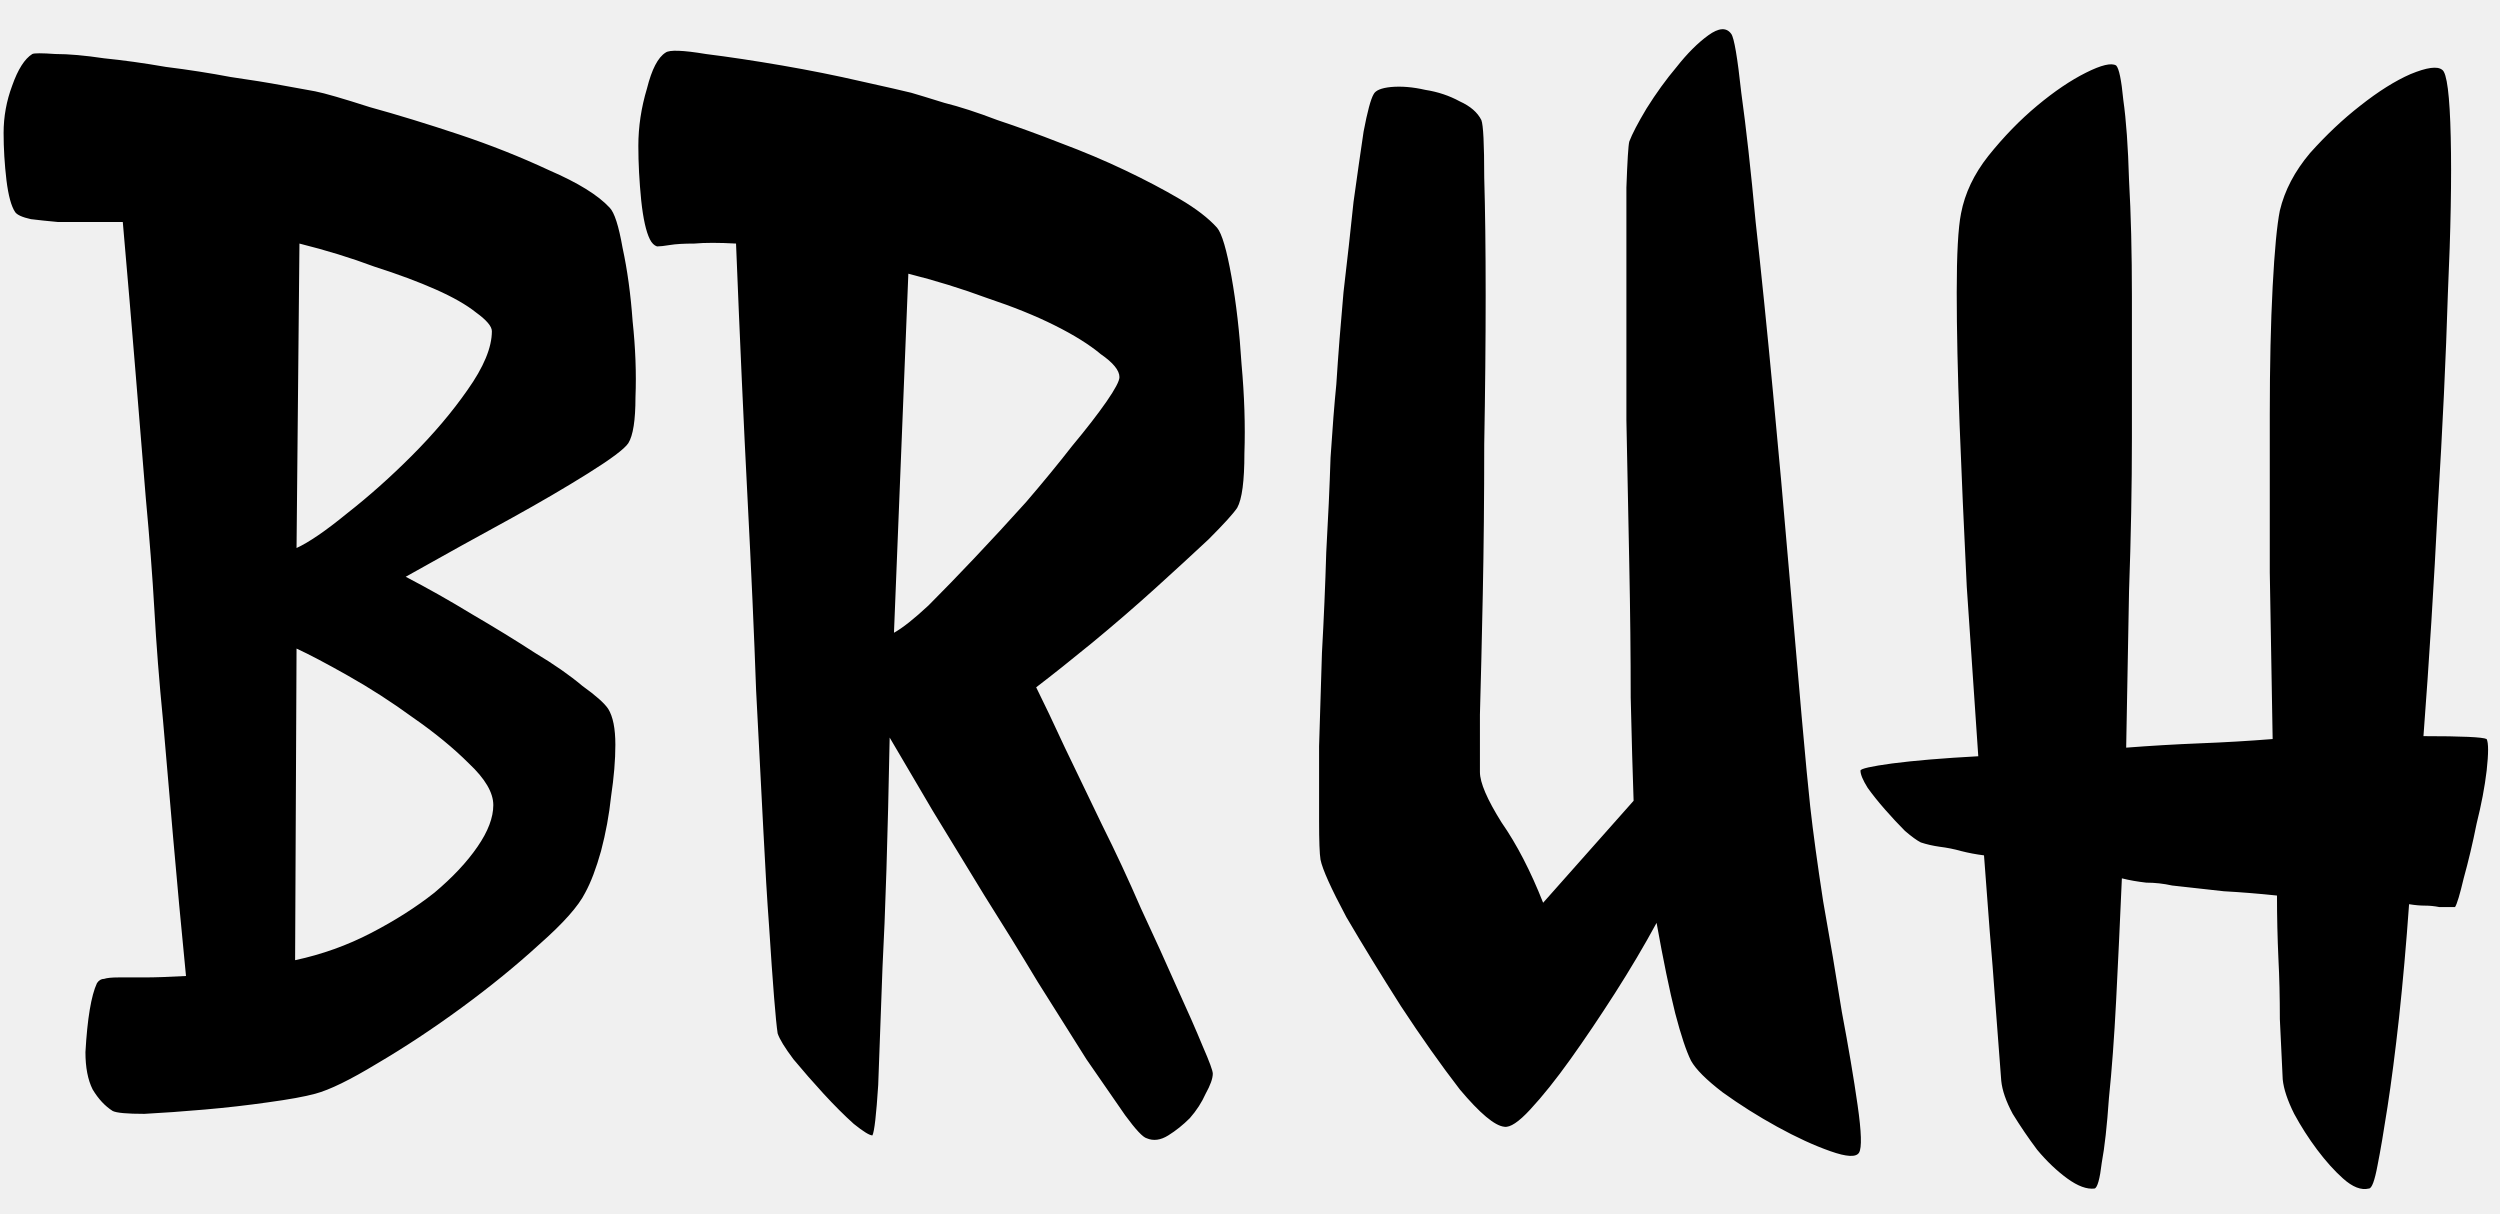
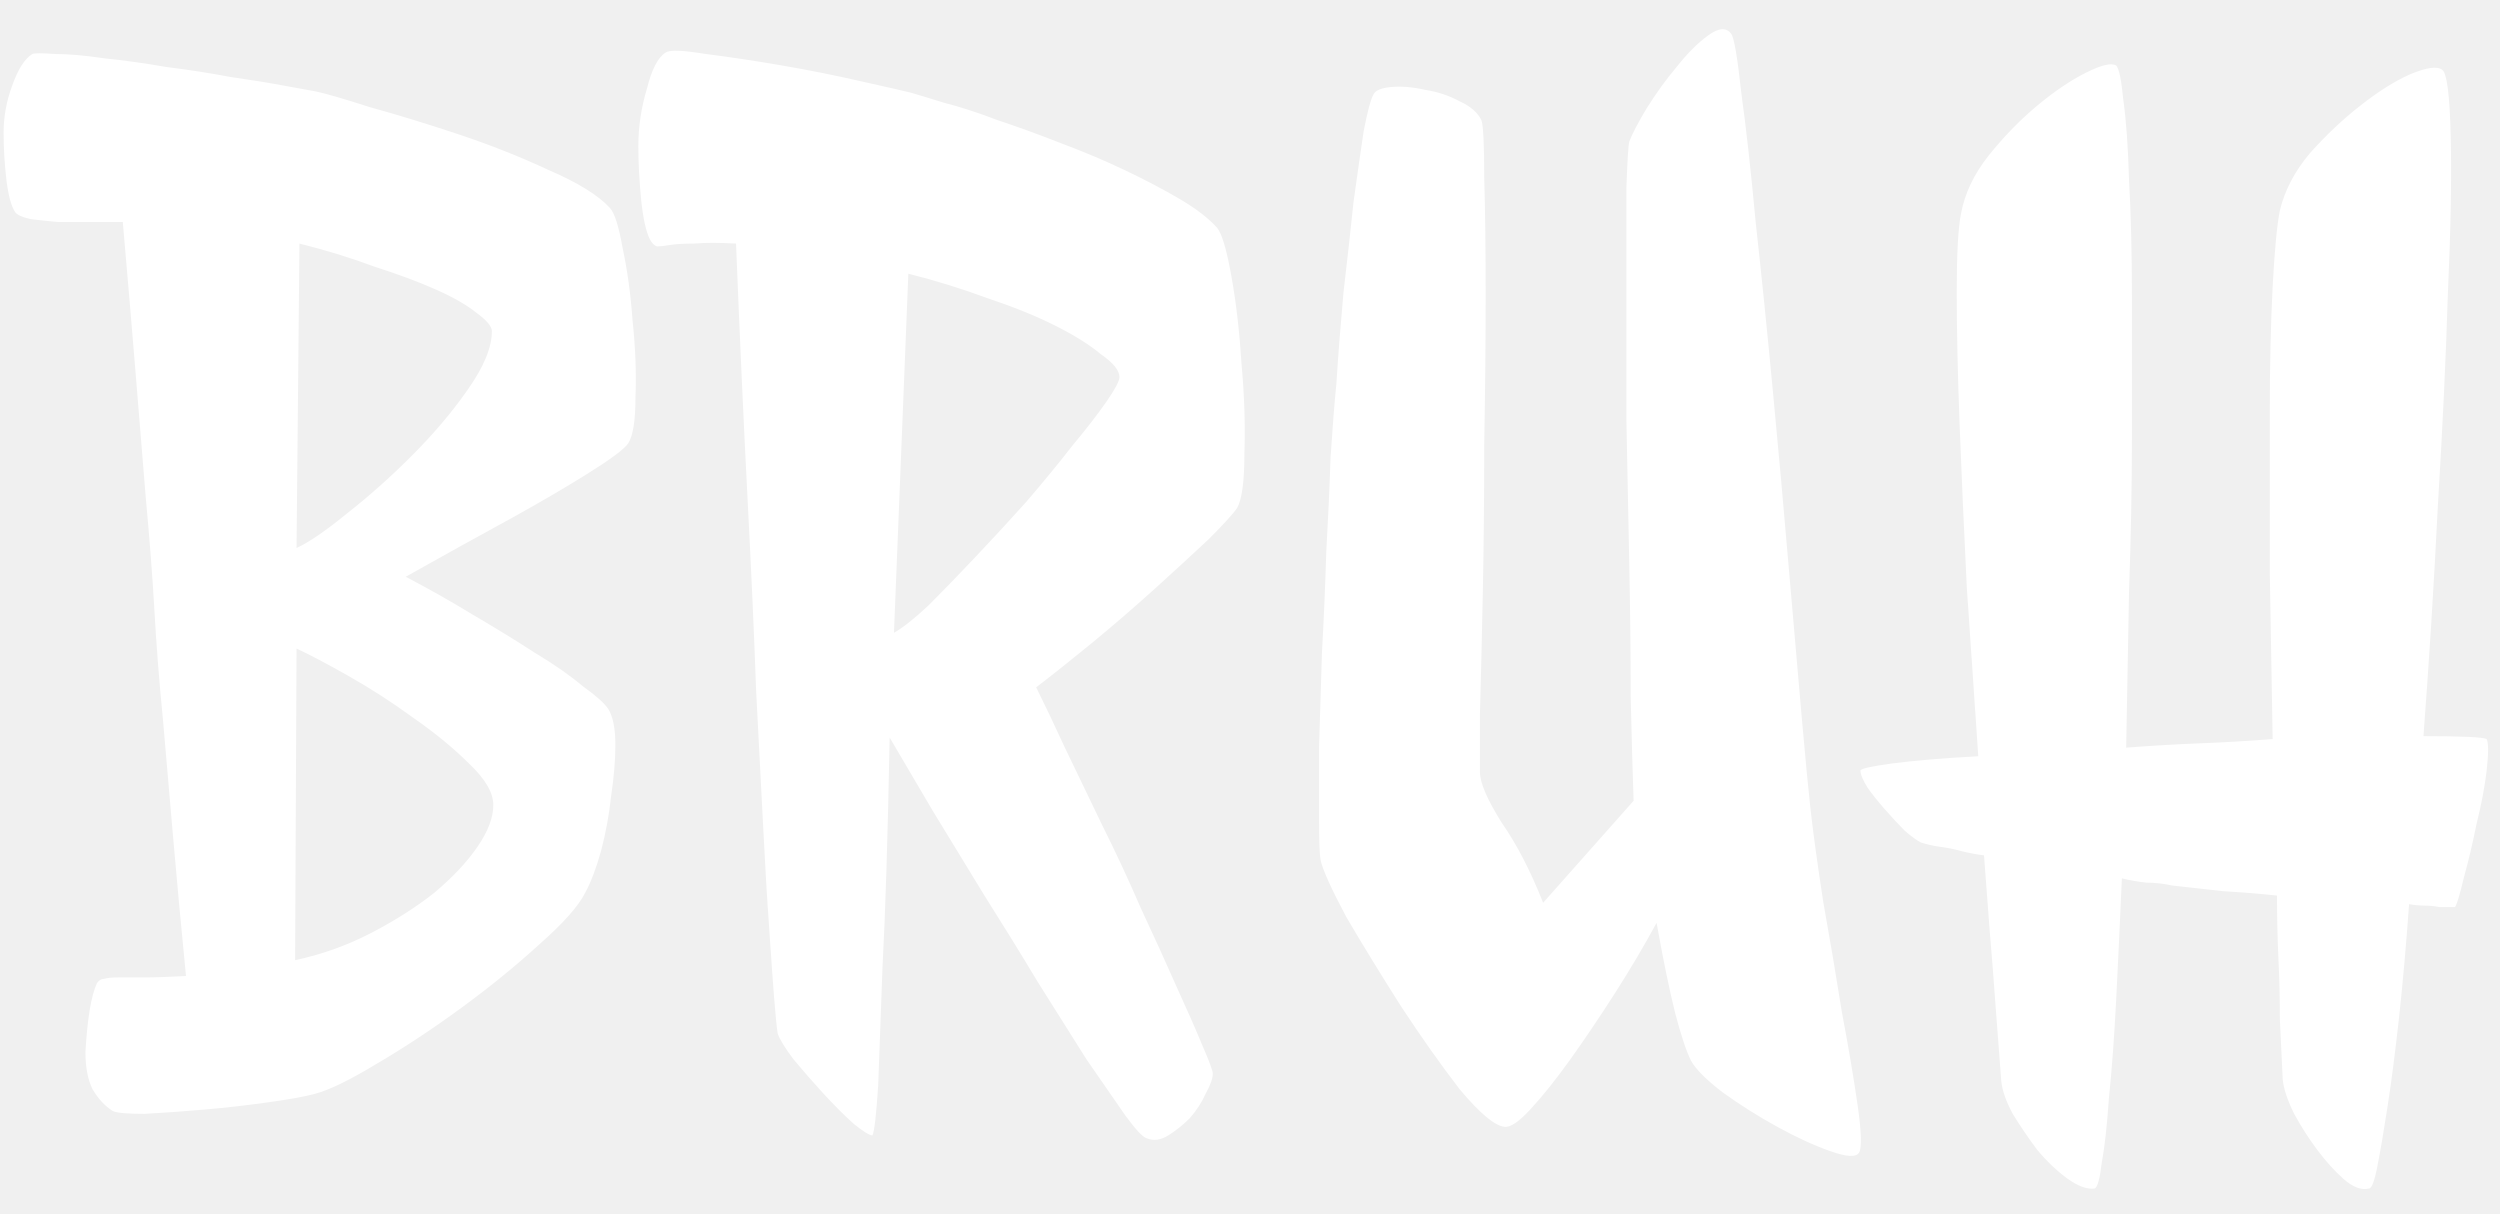
<svg xmlns="http://www.w3.org/2000/svg" width="68" height="33" viewBox="0 0 68 33" fill="none">
-   <path d="M11.035 15.688C11.634 16 12.233 16.338 12.832 16.703C13.457 17.068 14.03 17.419 14.551 17.758C15.072 18.07 15.501 18.37 15.84 18.656C16.204 18.917 16.439 19.125 16.543 19.281C16.673 19.49 16.738 19.815 16.738 20.258C16.738 20.674 16.699 21.143 16.621 21.664C16.569 22.159 16.478 22.654 16.348 23.148C16.217 23.617 16.074 23.995 15.918 24.281C15.736 24.646 15.319 25.115 14.668 25.688C14.043 26.26 13.34 26.833 12.559 27.406C11.777 27.979 11.009 28.487 10.254 28.93C9.525 29.372 8.965 29.646 8.574 29.75C8.288 29.828 7.858 29.906 7.285 29.984C6.738 30.062 6.165 30.128 5.566 30.18C4.967 30.232 4.421 30.271 3.926 30.297C3.457 30.297 3.171 30.271 3.066 30.219C2.858 30.088 2.676 29.893 2.52 29.633C2.389 29.372 2.324 29.034 2.324 28.617C2.376 27.706 2.48 27.081 2.637 26.742C2.689 26.664 2.754 26.625 2.832 26.625C2.91 26.599 3.04 26.586 3.223 26.586C3.405 26.586 3.639 26.586 3.926 26.586C4.212 26.586 4.59 26.573 5.059 26.547C4.928 25.219 4.811 23.956 4.707 22.758C4.603 21.56 4.512 20.505 4.434 19.594C4.329 18.526 4.251 17.523 4.199 16.586C4.147 15.675 4.069 14.659 3.965 13.539C3.887 12.575 3.796 11.456 3.691 10.18C3.587 8.904 3.47 7.523 3.34 6.039C3.105 6.039 2.832 6.039 2.52 6.039C2.207 6.039 1.895 6.039 1.582 6.039C1.296 6.013 1.048 5.987 0.84 5.961C0.605 5.909 0.462 5.844 0.41 5.766C0.306 5.609 0.228 5.323 0.176 4.906C0.124 4.464 0.098 4.034 0.098 3.617C0.098 3.174 0.176 2.745 0.332 2.328C0.488 1.885 0.671 1.599 0.879 1.469C0.931 1.443 1.139 1.443 1.504 1.469C1.868 1.469 2.311 1.508 2.832 1.586C3.353 1.638 3.913 1.716 4.512 1.82C5.137 1.898 5.723 1.99 6.27 2.094C6.816 2.172 7.298 2.25 7.715 2.328C8.132 2.406 8.418 2.458 8.574 2.484C8.835 2.536 9.329 2.68 10.059 2.914C10.814 3.122 11.621 3.37 12.48 3.656C13.34 3.943 14.16 4.268 14.941 4.633C15.723 4.971 16.27 5.31 16.582 5.648C16.712 5.779 16.829 6.143 16.934 6.742C17.064 7.341 17.155 8.005 17.207 8.734C17.285 9.464 17.311 10.154 17.285 10.805C17.285 11.43 17.22 11.846 17.09 12.055C16.986 12.211 16.621 12.484 15.996 12.875C15.371 13.266 14.681 13.669 13.926 14.086C13.066 14.555 12.103 15.088 11.035 15.688ZM8.066 14.906C8.405 14.75 8.861 14.438 9.434 13.969C10.033 13.5 10.618 12.979 11.191 12.406C11.79 11.807 12.298 11.208 12.715 10.609C13.158 9.984 13.379 9.451 13.379 9.008C13.379 8.878 13.236 8.708 12.949 8.5C12.689 8.292 12.324 8.083 11.855 7.875C11.387 7.667 10.827 7.458 10.176 7.25C9.551 7.016 8.874 6.807 8.145 6.625L8.066 14.906ZM8.027 26.117C8.757 25.961 9.447 25.713 10.098 25.375C10.749 25.037 11.322 24.672 11.816 24.281C12.311 23.865 12.702 23.448 12.988 23.031C13.275 22.615 13.418 22.237 13.418 21.898C13.418 21.56 13.197 21.182 12.754 20.766C12.337 20.349 11.829 19.932 11.23 19.516C10.658 19.099 10.072 18.721 9.473 18.383C8.874 18.044 8.405 17.797 8.066 17.641L8.027 26.117ZM33.105 6.195C33.236 6.352 33.366 6.794 33.496 7.523C33.626 8.253 33.717 9.047 33.77 9.906C33.848 10.766 33.874 11.573 33.848 12.328C33.848 13.083 33.783 13.578 33.652 13.812C33.548 13.969 33.288 14.255 32.871 14.672C32.454 15.062 31.973 15.505 31.426 16C30.879 16.495 30.306 16.99 29.707 17.484C29.134 17.953 28.626 18.357 28.184 18.695C28.392 19.112 28.652 19.659 28.965 20.336C29.277 20.987 29.616 21.69 29.98 22.445C30.345 23.174 30.697 23.93 31.035 24.711C31.4 25.492 31.725 26.208 32.012 26.859C32.298 27.484 32.533 28.018 32.715 28.461C32.897 28.878 32.988 29.125 32.988 29.203C32.988 29.333 32.923 29.516 32.793 29.75C32.689 29.984 32.546 30.206 32.363 30.414C32.181 30.596 31.986 30.753 31.777 30.883C31.569 31.013 31.374 31.039 31.191 30.961C31.087 30.935 30.892 30.727 30.605 30.336C30.319 29.919 29.967 29.412 29.551 28.812C29.16 28.188 28.717 27.484 28.223 26.703C27.754 25.922 27.272 25.141 26.777 24.359C26.283 23.552 25.814 22.784 25.371 22.055C24.928 21.299 24.538 20.635 24.199 20.062C24.147 22.771 24.082 24.854 24.004 26.312C23.952 27.771 23.913 28.838 23.887 29.516C23.835 30.323 23.783 30.779 23.73 30.883C23.652 30.883 23.483 30.779 23.223 30.57C22.962 30.336 22.689 30.062 22.402 29.75C22.116 29.438 21.842 29.125 21.582 28.812C21.348 28.5 21.204 28.266 21.152 28.109C21.1 27.771 21.022 26.794 20.918 25.18C20.866 24.477 20.814 23.604 20.762 22.562C20.71 21.521 20.645 20.258 20.566 18.773C20.514 17.289 20.436 15.544 20.332 13.539C20.228 11.534 20.124 9.229 20.02 6.625C19.551 6.599 19.173 6.599 18.887 6.625C18.6 6.625 18.379 6.638 18.223 6.664C18.066 6.69 17.949 6.703 17.871 6.703C17.793 6.677 17.728 6.612 17.676 6.508C17.572 6.299 17.494 5.948 17.441 5.453C17.389 4.932 17.363 4.438 17.363 3.969C17.363 3.448 17.441 2.927 17.598 2.406C17.728 1.885 17.897 1.56 18.105 1.43C18.21 1.352 18.574 1.365 19.199 1.469C19.824 1.547 20.514 1.651 21.27 1.781C22.025 1.911 22.741 2.055 23.418 2.211C24.121 2.367 24.577 2.471 24.785 2.523C24.967 2.576 25.267 2.667 25.684 2.797C26.1 2.901 26.582 3.057 27.129 3.266C27.676 3.448 28.249 3.656 28.848 3.891C29.473 4.125 30.059 4.372 30.605 4.633C31.152 4.893 31.647 5.154 32.09 5.414C32.533 5.674 32.871 5.935 33.105 6.195ZM24.316 17.211C24.551 17.081 24.863 16.833 25.254 16.469C25.645 16.078 26.061 15.648 26.504 15.18C26.973 14.685 27.441 14.177 27.91 13.656C28.379 13.109 28.796 12.602 29.16 12.133C29.551 11.664 29.863 11.26 30.098 10.922C30.332 10.583 30.449 10.362 30.449 10.258C30.449 10.075 30.28 9.867 29.941 9.633C29.629 9.372 29.212 9.112 28.691 8.852C28.171 8.591 27.559 8.344 26.855 8.109C26.152 7.849 25.436 7.628 24.707 7.445L24.316 17.211ZM47.09 0.922C47.168 1.026 47.259 1.56 47.363 2.523C47.493 3.461 47.624 4.633 47.754 6.039C47.91 7.445 48.066 8.982 48.223 10.648C48.379 12.289 48.522 13.878 48.652 15.414C48.783 16.924 48.9 18.279 49.004 19.477C49.108 20.648 49.186 21.469 49.238 21.938C49.316 22.641 49.434 23.5 49.59 24.516C49.772 25.531 49.941 26.534 50.098 27.523C50.28 28.487 50.423 29.333 50.527 30.062C50.632 30.792 50.645 31.221 50.566 31.352C50.488 31.482 50.228 31.469 49.785 31.312C49.342 31.156 48.861 30.935 48.34 30.648C47.819 30.362 47.324 30.049 46.855 29.711C46.413 29.372 46.126 29.086 45.996 28.852C45.866 28.591 45.723 28.162 45.566 27.562C45.41 26.938 45.241 26.117 45.059 25.102C44.72 25.727 44.342 26.365 43.926 27.016C43.509 27.667 43.105 28.266 42.715 28.812C42.324 29.359 41.96 29.815 41.621 30.18C41.309 30.518 41.074 30.674 40.918 30.648C40.658 30.622 40.254 30.284 39.707 29.633C39.186 28.956 38.652 28.201 38.105 27.367C37.559 26.508 37.064 25.701 36.621 24.945C36.204 24.164 35.97 23.643 35.918 23.383C35.892 23.227 35.879 22.875 35.879 22.328C35.879 21.755 35.879 21.078 35.879 20.297C35.905 19.516 35.931 18.669 35.957 17.758C36.009 16.82 36.048 15.909 36.074 15.023C36.126 14.112 36.165 13.253 36.191 12.445C36.243 11.638 36.296 10.974 36.348 10.453C36.4 9.646 36.465 8.812 36.543 7.953C36.647 7.068 36.738 6.247 36.816 5.492C36.921 4.737 37.012 4.099 37.09 3.578C37.194 3.031 37.285 2.693 37.363 2.562C37.415 2.458 37.572 2.393 37.832 2.367C38.118 2.341 38.431 2.367 38.77 2.445C39.108 2.497 39.421 2.602 39.707 2.758C39.993 2.888 40.189 3.057 40.293 3.266C40.345 3.396 40.371 3.917 40.371 4.828C40.397 5.714 40.41 6.781 40.41 8.031C40.41 9.281 40.397 10.635 40.371 12.094C40.371 13.526 40.358 14.88 40.332 16.156C40.306 17.432 40.28 18.526 40.254 19.438C40.254 20.323 40.254 20.844 40.254 21C40.254 21.287 40.449 21.742 40.84 22.367C41.257 22.966 41.634 23.695 41.973 24.555L44.434 21.781C44.408 21.052 44.382 20.115 44.355 18.969C44.355 17.823 44.342 16.612 44.316 15.336C44.29 14.034 44.264 12.732 44.238 11.43C44.238 10.102 44.238 8.891 44.238 7.797C44.238 6.703 44.238 5.805 44.238 5.102C44.264 4.372 44.29 3.956 44.316 3.852C44.395 3.643 44.551 3.344 44.785 2.953C45.046 2.536 45.319 2.159 45.605 1.82C45.892 1.456 46.178 1.169 46.465 0.961C46.751 0.753 46.96 0.74 47.09 0.922ZM67.637 20.102C67.689 20.206 67.689 20.492 67.637 20.961C67.585 21.404 67.493 21.885 67.363 22.406C67.259 22.927 67.142 23.422 67.012 23.891C66.908 24.333 66.829 24.594 66.777 24.672C66.647 24.672 66.504 24.672 66.348 24.672C66.217 24.646 66.087 24.633 65.957 24.633C65.827 24.633 65.684 24.62 65.527 24.594C65.449 25.688 65.358 26.716 65.254 27.68C65.15 28.617 65.046 29.424 64.941 30.102C64.837 30.779 64.746 31.312 64.668 31.703C64.59 32.12 64.512 32.328 64.434 32.328C64.225 32.38 63.991 32.289 63.73 32.055C63.496 31.846 63.262 31.586 63.027 31.273C62.793 30.961 62.585 30.635 62.402 30.297C62.22 29.932 62.116 29.62 62.09 29.359C62.064 28.838 62.038 28.292 62.012 27.719C62.012 27.12 61.999 26.573 61.973 26.078C61.947 25.505 61.934 24.932 61.934 24.359C61.439 24.307 60.957 24.268 60.488 24.242C60.02 24.19 59.551 24.138 59.082 24.086C58.848 24.034 58.613 24.008 58.379 24.008C58.145 23.982 57.923 23.943 57.715 23.891C57.663 25.088 57.611 26.195 57.559 27.211C57.507 28.227 57.441 29.112 57.363 29.867C57.311 30.622 57.246 31.208 57.168 31.625C57.116 32.068 57.051 32.302 56.973 32.328C56.764 32.354 56.517 32.263 56.23 32.055C55.944 31.846 55.671 31.586 55.41 31.273C55.176 30.961 54.954 30.635 54.746 30.297C54.564 29.958 54.46 29.659 54.434 29.398C54.382 28.721 54.329 28.031 54.277 27.328C54.225 26.599 54.173 25.935 54.121 25.336C54.069 24.633 54.017 23.943 53.965 23.266C53.757 23.24 53.548 23.201 53.34 23.148C53.158 23.096 52.962 23.057 52.754 23.031C52.572 23.005 52.402 22.966 52.246 22.914C52.142 22.862 51.999 22.758 51.816 22.602C51.634 22.419 51.452 22.224 51.27 22.016C51.087 21.807 50.931 21.612 50.801 21.43C50.671 21.221 50.605 21.065 50.605 20.961C50.605 20.909 50.892 20.844 51.465 20.766C52.064 20.688 52.845 20.622 53.809 20.57C53.704 19.06 53.6 17.523 53.496 15.961C53.418 14.372 53.353 12.901 53.301 11.547C53.249 10.167 53.223 8.969 53.223 7.953C53.223 6.911 53.262 6.195 53.34 5.805C53.444 5.258 53.691 4.737 54.082 4.242C54.499 3.721 54.941 3.266 55.41 2.875C55.879 2.484 56.322 2.185 56.738 1.977C57.155 1.768 57.428 1.703 57.559 1.781C57.637 1.859 57.702 2.172 57.754 2.719C57.832 3.266 57.884 3.995 57.91 4.906C57.962 5.818 57.988 6.872 57.988 8.07C57.988 9.268 57.988 10.544 57.988 11.898C57.988 13.227 57.962 14.62 57.91 16.078C57.884 17.51 57.858 18.93 57.832 20.336C58.509 20.284 59.173 20.245 59.824 20.219C60.501 20.193 61.165 20.154 61.816 20.102C61.79 18.617 61.764 17.107 61.738 15.57C61.738 14.034 61.738 12.602 61.738 11.273C61.738 9.945 61.764 8.786 61.816 7.797C61.868 6.807 61.934 6.117 62.012 5.727C62.142 5.18 62.415 4.659 62.832 4.164C63.275 3.669 63.73 3.24 64.199 2.875C64.694 2.484 65.15 2.198 65.566 2.016C66.009 1.833 66.296 1.794 66.426 1.898C66.556 1.977 66.634 2.589 66.66 3.734C66.686 4.854 66.66 6.273 66.582 7.992C66.53 9.711 66.439 11.638 66.309 13.773C66.204 15.883 66.074 17.966 65.918 20.023C66.96 20.023 67.533 20.049 67.637 20.102Z" fill="black" />
+   <path d="M11.035 15.688C11.634 16 12.233 16.338 12.832 16.703C13.457 17.068 14.03 17.419 14.551 17.758C15.072 18.07 15.501 18.37 15.84 18.656C16.204 18.917 16.439 19.125 16.543 19.281C16.673 19.49 16.738 19.815 16.738 20.258C16.738 20.674 16.699 21.143 16.621 21.664C16.569 22.159 16.478 22.654 16.348 23.148C16.217 23.617 16.074 23.995 15.918 24.281C15.736 24.646 15.319 25.115 14.668 25.688C14.043 26.26 13.34 26.833 12.559 27.406C11.777 27.979 11.009 28.487 10.254 28.93C9.525 29.372 8.965 29.646 8.574 29.75C8.288 29.828 7.858 29.906 7.285 29.984C6.738 30.062 6.165 30.128 5.566 30.18C4.967 30.232 4.421 30.271 3.926 30.297C3.457 30.297 3.171 30.271 3.066 30.219C2.858 30.088 2.676 29.893 2.52 29.633C2.389 29.372 2.324 29.034 2.324 28.617C2.376 27.706 2.48 27.081 2.637 26.742C2.689 26.664 2.754 26.625 2.832 26.625C2.91 26.599 3.04 26.586 3.223 26.586C3.405 26.586 3.639 26.586 3.926 26.586C4.212 26.586 4.59 26.573 5.059 26.547C4.928 25.219 4.811 23.956 4.707 22.758C4.603 21.56 4.512 20.505 4.434 19.594C4.329 18.526 4.251 17.523 4.199 16.586C4.147 15.675 4.069 14.659 3.965 13.539C3.887 12.575 3.796 11.456 3.691 10.18C3.587 8.904 3.47 7.523 3.34 6.039C3.105 6.039 2.832 6.039 2.52 6.039C2.207 6.039 1.895 6.039 1.582 6.039C1.296 6.013 1.048 5.987 0.84 5.961C0.605 5.909 0.462 5.844 0.41 5.766C0.306 5.609 0.228 5.323 0.176 4.906C0.124 4.464 0.098 4.034 0.098 3.617C0.098 3.174 0.176 2.745 0.332 2.328C0.488 1.885 0.671 1.599 0.879 1.469C0.931 1.443 1.139 1.443 1.504 1.469C1.868 1.469 2.311 1.508 2.832 1.586C3.353 1.638 3.913 1.716 4.512 1.82C5.137 1.898 5.723 1.99 6.27 2.094C6.816 2.172 7.298 2.25 7.715 2.328C8.132 2.406 8.418 2.458 8.574 2.484C8.835 2.536 9.329 2.68 10.059 2.914C10.814 3.122 11.621 3.37 12.48 3.656C13.34 3.943 14.16 4.268 14.941 4.633C15.723 4.971 16.27 5.31 16.582 5.648C16.712 5.779 16.829 6.143 16.934 6.742C17.064 7.341 17.155 8.005 17.207 8.734C17.285 9.464 17.311 10.154 17.285 10.805C17.285 11.43 17.22 11.846 17.09 12.055C16.986 12.211 16.621 12.484 15.996 12.875C15.371 13.266 14.681 13.669 13.926 14.086C13.066 14.555 12.103 15.088 11.035 15.688ZM8.066 14.906C8.405 14.75 8.861 14.438 9.434 13.969C10.033 13.5 10.618 12.979 11.191 12.406C11.79 11.807 12.298 11.208 12.715 10.609C13.158 9.984 13.379 9.451 13.379 9.008C13.379 8.878 13.236 8.708 12.949 8.5C12.689 8.292 12.324 8.083 11.855 7.875C11.387 7.667 10.827 7.458 10.176 7.25C9.551 7.016 8.874 6.807 8.145 6.625L8.066 14.906ZM8.027 26.117C8.757 25.961 9.447 25.713 10.098 25.375C10.749 25.037 11.322 24.672 11.816 24.281C12.311 23.865 12.702 23.448 12.988 23.031C13.275 22.615 13.418 22.237 13.418 21.898C13.418 21.56 13.197 21.182 12.754 20.766C12.337 20.349 11.829 19.932 11.23 19.516C10.658 19.099 10.072 18.721 9.473 18.383C8.874 18.044 8.405 17.797 8.066 17.641L8.027 26.117ZM33.105 6.195C33.236 6.352 33.366 6.794 33.496 7.523C33.626 8.253 33.717 9.047 33.77 9.906C33.848 10.766 33.874 11.573 33.848 12.328C33.848 13.083 33.783 13.578 33.652 13.812C33.548 13.969 33.288 14.255 32.871 14.672C32.454 15.062 31.973 15.505 31.426 16C30.879 16.495 30.306 16.99 29.707 17.484C29.134 17.953 28.626 18.357 28.184 18.695C28.392 19.112 28.652 19.659 28.965 20.336C29.277 20.987 29.616 21.69 29.98 22.445C30.345 23.174 30.697 23.93 31.035 24.711C31.4 25.492 31.725 26.208 32.012 26.859C32.298 27.484 32.533 28.018 32.715 28.461C32.897 28.878 32.988 29.125 32.988 29.203C32.988 29.333 32.923 29.516 32.793 29.75C32.689 29.984 32.546 30.206 32.363 30.414C32.181 30.596 31.986 30.753 31.777 30.883C31.569 31.013 31.374 31.039 31.191 30.961C31.087 30.935 30.892 30.727 30.605 30.336C30.319 29.919 29.967 29.412 29.551 28.812C29.16 28.188 28.717 27.484 28.223 26.703C27.754 25.922 27.272 25.141 26.777 24.359C26.283 23.552 25.814 22.784 25.371 22.055C24.928 21.299 24.538 20.635 24.199 20.062C24.147 22.771 24.082 24.854 24.004 26.312C23.952 27.771 23.913 28.838 23.887 29.516C23.835 30.323 23.783 30.779 23.73 30.883C23.652 30.883 23.483 30.779 23.223 30.57C22.962 30.336 22.689 30.062 22.402 29.75C22.116 29.438 21.842 29.125 21.582 28.812C21.348 28.5 21.204 28.266 21.152 28.109C21.1 27.771 21.022 26.794 20.918 25.18C20.866 24.477 20.814 23.604 20.762 22.562C20.71 21.521 20.645 20.258 20.566 18.773C20.514 17.289 20.436 15.544 20.332 13.539C20.228 11.534 20.124 9.229 20.02 6.625C19.551 6.599 19.173 6.599 18.887 6.625C18.6 6.625 18.379 6.638 18.223 6.664C18.066 6.69 17.949 6.703 17.871 6.703C17.793 6.677 17.728 6.612 17.676 6.508C17.572 6.299 17.494 5.948 17.441 5.453C17.389 4.932 17.363 4.438 17.363 3.969C17.363 3.448 17.441 2.927 17.598 2.406C17.728 1.885 17.897 1.56 18.105 1.43C18.21 1.352 18.574 1.365 19.199 1.469C19.824 1.547 20.514 1.651 21.27 1.781C22.025 1.911 22.741 2.055 23.418 2.211C24.121 2.367 24.577 2.471 24.785 2.523C24.967 2.576 25.267 2.667 25.684 2.797C26.1 2.901 26.582 3.057 27.129 3.266C27.676 3.448 28.249 3.656 28.848 3.891C29.473 4.125 30.059 4.372 30.605 4.633C31.152 4.893 31.647 5.154 32.09 5.414C32.533 5.674 32.871 5.935 33.105 6.195ZM24.316 17.211C24.551 17.081 24.863 16.833 25.254 16.469C25.645 16.078 26.061 15.648 26.504 15.18C26.973 14.685 27.441 14.177 27.91 13.656C28.379 13.109 28.796 12.602 29.16 12.133C29.551 11.664 29.863 11.26 30.098 10.922C30.332 10.583 30.449 10.362 30.449 10.258C30.449 10.075 30.28 9.867 29.941 9.633C29.629 9.372 29.212 9.112 28.691 8.852C28.171 8.591 27.559 8.344 26.855 8.109C26.152 7.849 25.436 7.628 24.707 7.445L24.316 17.211ZM47.09 0.922C47.168 1.026 47.259 1.56 47.363 2.523C47.493 3.461 47.624 4.633 47.754 6.039C47.91 7.445 48.066 8.982 48.223 10.648C48.379 12.289 48.522 13.878 48.652 15.414C48.783 16.924 48.9 18.279 49.004 19.477C49.108 20.648 49.186 21.469 49.238 21.938C49.316 22.641 49.434 23.5 49.59 24.516C49.772 25.531 49.941 26.534 50.098 27.523C50.28 28.487 50.423 29.333 50.527 30.062C50.632 30.792 50.645 31.221 50.566 31.352C50.488 31.482 50.228 31.469 49.785 31.312C49.342 31.156 48.861 30.935 48.34 30.648C47.819 30.362 47.324 30.049 46.855 29.711C46.413 29.372 46.126 29.086 45.996 28.852C45.866 28.591 45.723 28.162 45.566 27.562C45.41 26.938 45.241 26.117 45.059 25.102C44.72 25.727 44.342 26.365 43.926 27.016C43.509 27.667 43.105 28.266 42.715 28.812C42.324 29.359 41.96 29.815 41.621 30.18C41.309 30.518 41.074 30.674 40.918 30.648C40.658 30.622 40.254 30.284 39.707 29.633C39.186 28.956 38.652 28.201 38.105 27.367C37.559 26.508 37.064 25.701 36.621 24.945C36.204 24.164 35.97 23.643 35.918 23.383C35.892 23.227 35.879 22.875 35.879 22.328C35.879 21.755 35.879 21.078 35.879 20.297C35.905 19.516 35.931 18.669 35.957 17.758C36.009 16.82 36.048 15.909 36.074 15.023C36.126 14.112 36.165 13.253 36.191 12.445C36.243 11.638 36.296 10.974 36.348 10.453C36.4 9.646 36.465 8.812 36.543 7.953C36.647 7.068 36.738 6.247 36.816 5.492C36.921 4.737 37.012 4.099 37.09 3.578C37.194 3.031 37.285 2.693 37.363 2.562C37.415 2.458 37.572 2.393 37.832 2.367C38.118 2.341 38.431 2.367 38.77 2.445C39.108 2.497 39.421 2.602 39.707 2.758C39.993 2.888 40.189 3.057 40.293 3.266C40.345 3.396 40.371 3.917 40.371 4.828C40.397 5.714 40.41 6.781 40.41 8.031C40.41 9.281 40.397 10.635 40.371 12.094C40.371 13.526 40.358 14.88 40.332 16.156C40.306 17.432 40.28 18.526 40.254 19.438C40.254 20.323 40.254 20.844 40.254 21C40.254 21.287 40.449 21.742 40.84 22.367C41.257 22.966 41.634 23.695 41.973 24.555L44.434 21.781C44.408 21.052 44.382 20.115 44.355 18.969C44.355 17.823 44.342 16.612 44.316 15.336C44.29 14.034 44.264 12.732 44.238 11.43C44.238 10.102 44.238 8.891 44.238 7.797C44.238 6.703 44.238 5.805 44.238 5.102C44.264 4.372 44.29 3.956 44.316 3.852C44.395 3.643 44.551 3.344 44.785 2.953C45.046 2.536 45.319 2.159 45.605 1.82C45.892 1.456 46.178 1.169 46.465 0.961C46.751 0.753 46.96 0.74 47.09 0.922ZM67.637 20.102C67.689 20.206 67.689 20.492 67.637 20.961C67.585 21.404 67.493 21.885 67.363 22.406C67.259 22.927 67.142 23.422 67.012 23.891C66.908 24.333 66.829 24.594 66.777 24.672C66.647 24.672 66.504 24.672 66.348 24.672C66.217 24.646 66.087 24.633 65.957 24.633C65.827 24.633 65.684 24.62 65.527 24.594C65.449 25.688 65.358 26.716 65.254 27.68C65.15 28.617 65.046 29.424 64.941 30.102C64.837 30.779 64.746 31.312 64.668 31.703C64.59 32.12 64.512 32.328 64.434 32.328C64.225 32.38 63.991 32.289 63.73 32.055C63.496 31.846 63.262 31.586 63.027 31.273C62.793 30.961 62.585 30.635 62.402 30.297C62.22 29.932 62.116 29.62 62.09 29.359C62.064 28.838 62.038 28.292 62.012 27.719C62.012 27.12 61.999 26.573 61.973 26.078C61.947 25.505 61.934 24.932 61.934 24.359C61.439 24.307 60.957 24.268 60.488 24.242C60.02 24.19 59.551 24.138 59.082 24.086C58.848 24.034 58.613 24.008 58.379 24.008C58.145 23.982 57.923 23.943 57.715 23.891C57.663 25.088 57.611 26.195 57.559 27.211C57.507 28.227 57.441 29.112 57.363 29.867C57.311 30.622 57.246 31.208 57.168 31.625C57.116 32.068 57.051 32.302 56.973 32.328C56.764 32.354 56.517 32.263 56.23 32.055C55.944 31.846 55.671 31.586 55.41 31.273C55.176 30.961 54.954 30.635 54.746 30.297C54.564 29.958 54.46 29.659 54.434 29.398C54.382 28.721 54.329 28.031 54.277 27.328C54.225 26.599 54.173 25.935 54.121 25.336C54.069 24.633 54.017 23.943 53.965 23.266C53.757 23.24 53.548 23.201 53.34 23.148C53.158 23.096 52.962 23.057 52.754 23.031C52.572 23.005 52.402 22.966 52.246 22.914C52.142 22.862 51.999 22.758 51.816 22.602C51.634 22.419 51.452 22.224 51.27 22.016C51.087 21.807 50.931 21.612 50.801 21.43C50.671 21.221 50.605 21.065 50.605 20.961C50.605 20.909 50.892 20.844 51.465 20.766C52.064 20.688 52.845 20.622 53.809 20.57C53.704 19.06 53.6 17.523 53.496 15.961C53.418 14.372 53.353 12.901 53.301 11.547C53.249 10.167 53.223 8.969 53.223 7.953C53.223 6.911 53.262 6.195 53.34 5.805C53.444 5.258 53.691 4.737 54.082 4.242C54.499 3.721 54.941 3.266 55.41 2.875C55.879 2.484 56.322 2.185 56.738 1.977C57.155 1.768 57.428 1.703 57.559 1.781C57.637 1.859 57.702 2.172 57.754 2.719C57.832 3.266 57.884 3.995 57.91 4.906C57.962 5.818 57.988 6.872 57.988 8.07C57.988 9.268 57.988 10.544 57.988 11.898C57.988 13.227 57.962 14.62 57.91 16.078C57.884 17.51 57.858 18.93 57.832 20.336C58.509 20.284 59.173 20.245 59.824 20.219C60.501 20.193 61.165 20.154 61.816 20.102C61.79 18.617 61.764 17.107 61.738 15.57C61.738 14.034 61.738 12.602 61.738 11.273C61.738 9.945 61.764 8.786 61.816 7.797C61.868 6.807 61.934 6.117 62.012 5.727C62.142 5.18 62.415 4.659 62.832 4.164C63.275 3.669 63.73 3.24 64.199 2.875C64.694 2.484 65.15 2.198 65.566 2.016C66.009 1.833 66.296 1.794 66.426 1.898C66.556 1.977 66.634 2.589 66.66 3.734C66.686 4.854 66.66 6.273 66.582 7.992C66.53 9.711 66.439 11.638 66.309 13.773C66.204 15.883 66.074 17.966 65.918 20.023C66.96 20.023 67.533 20.049 67.637 20.102Z" fill="white" />
</svg>
